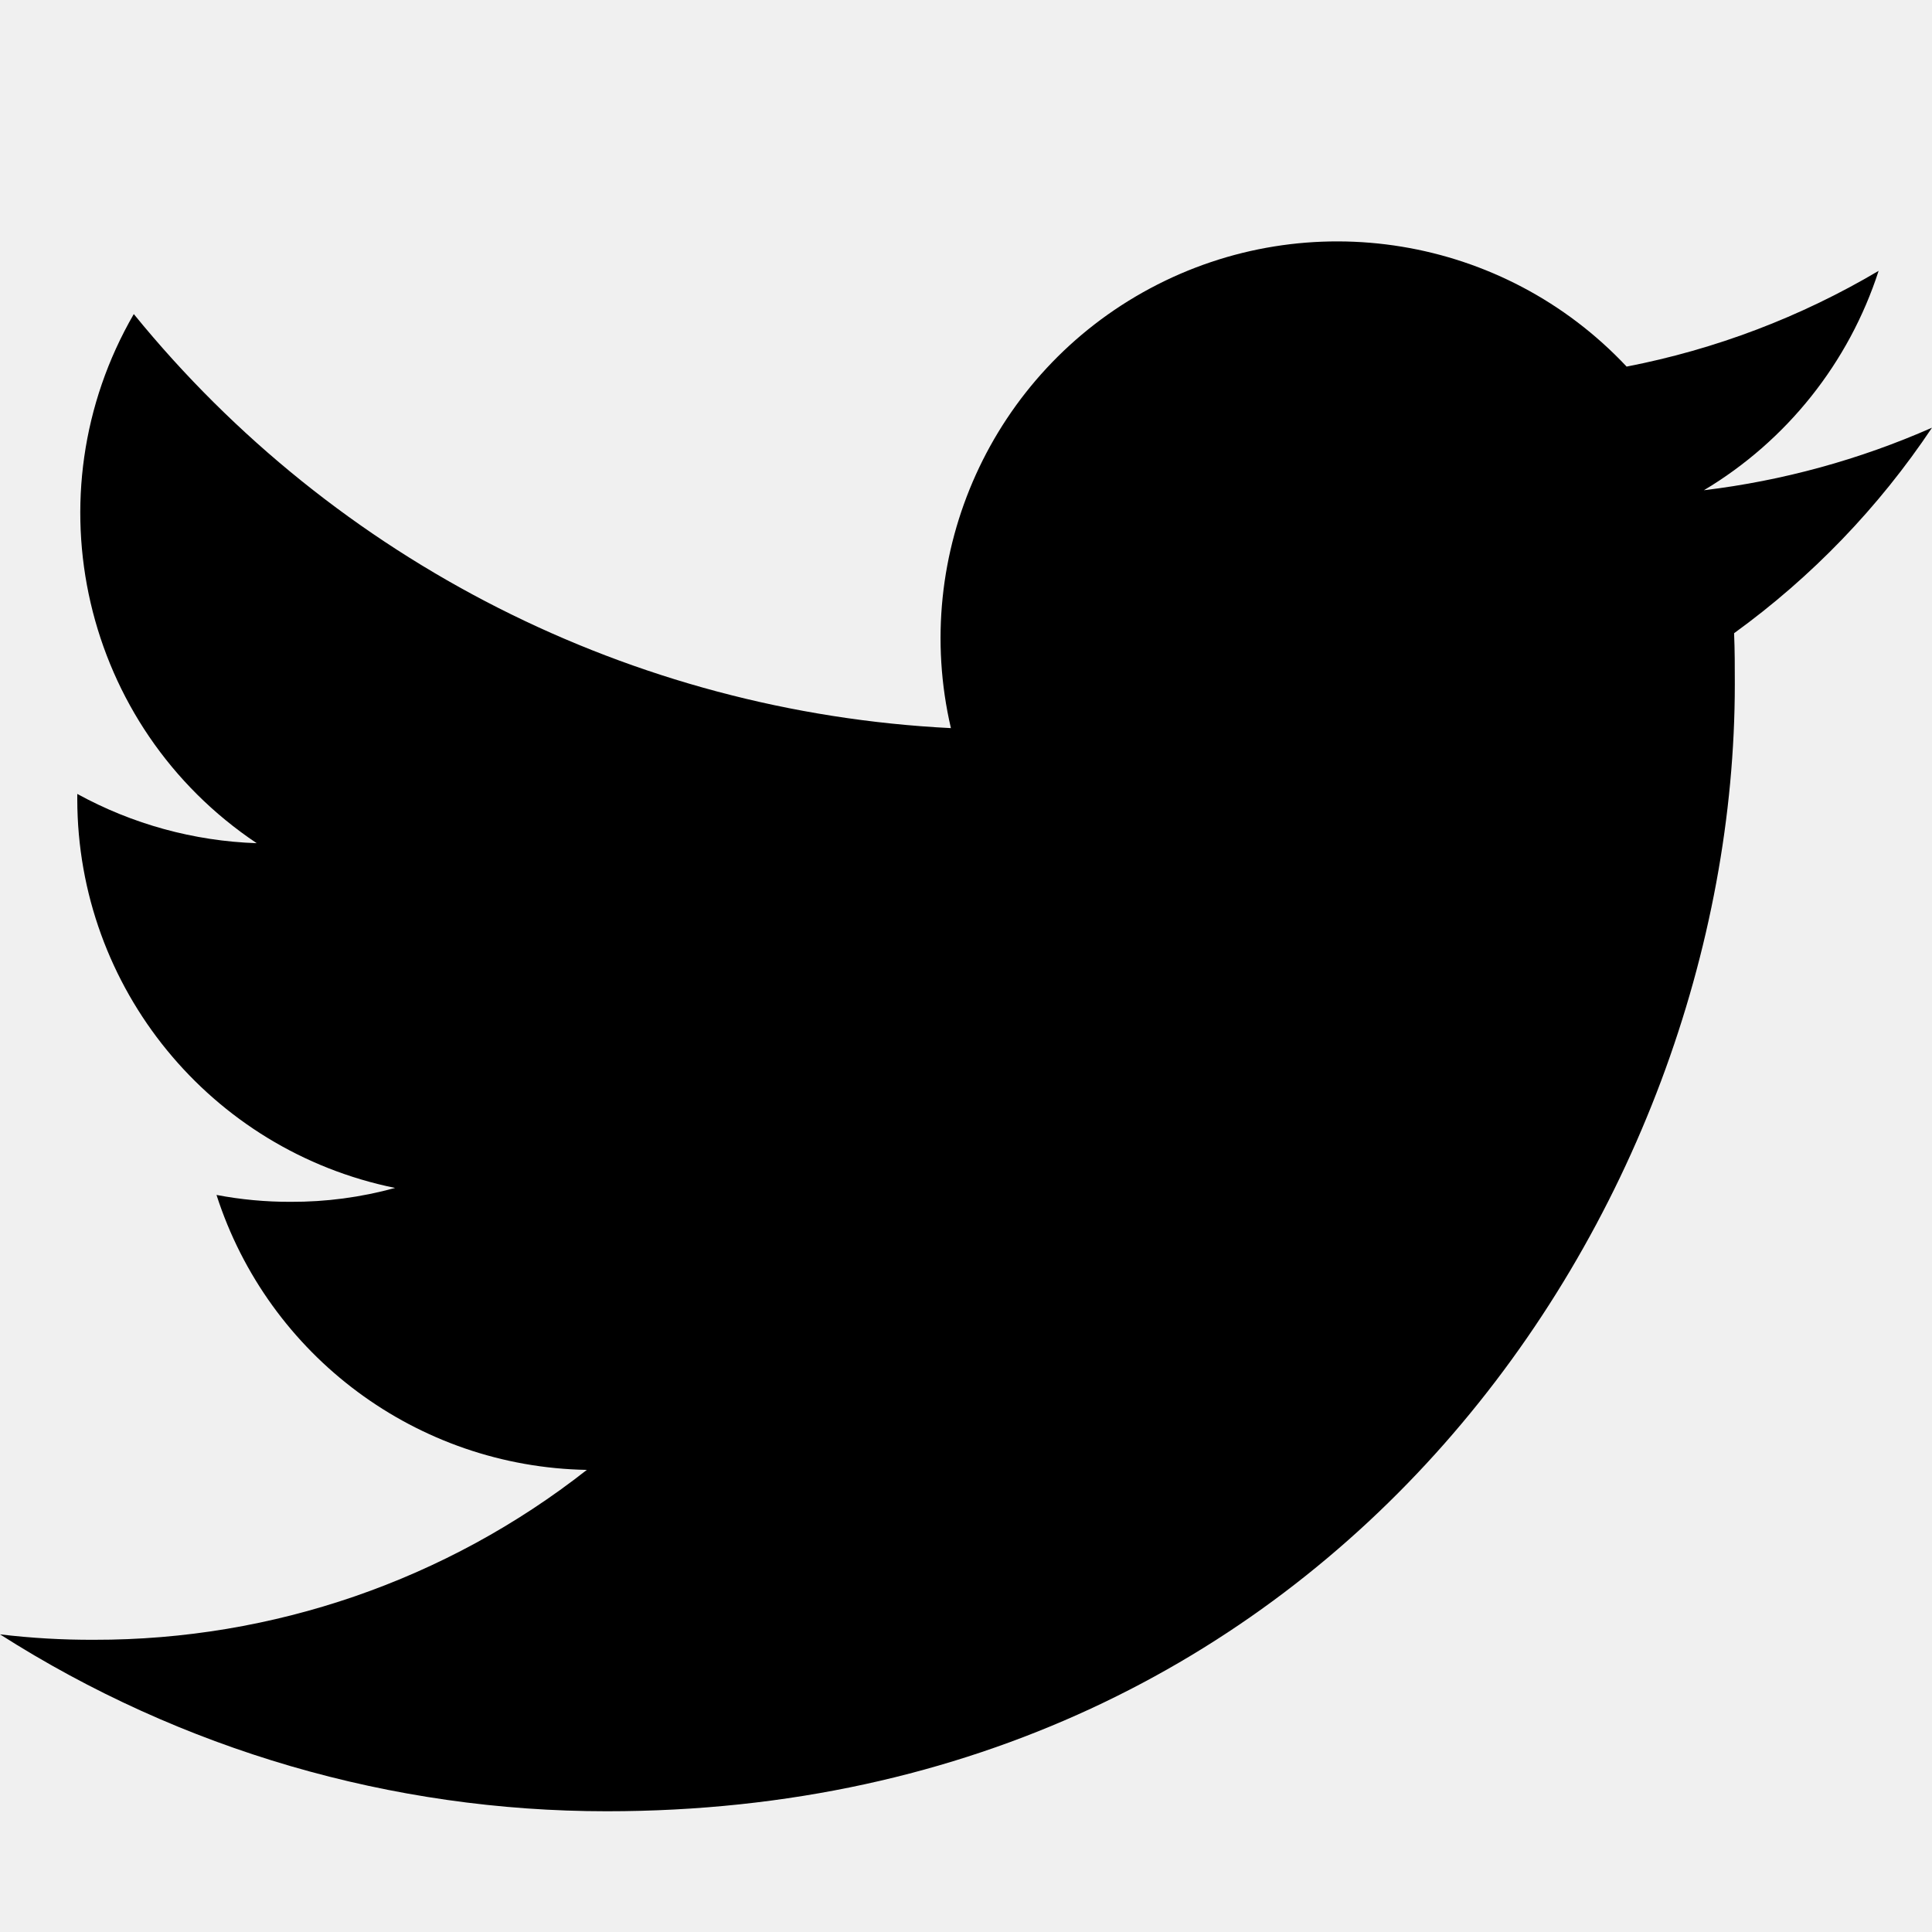
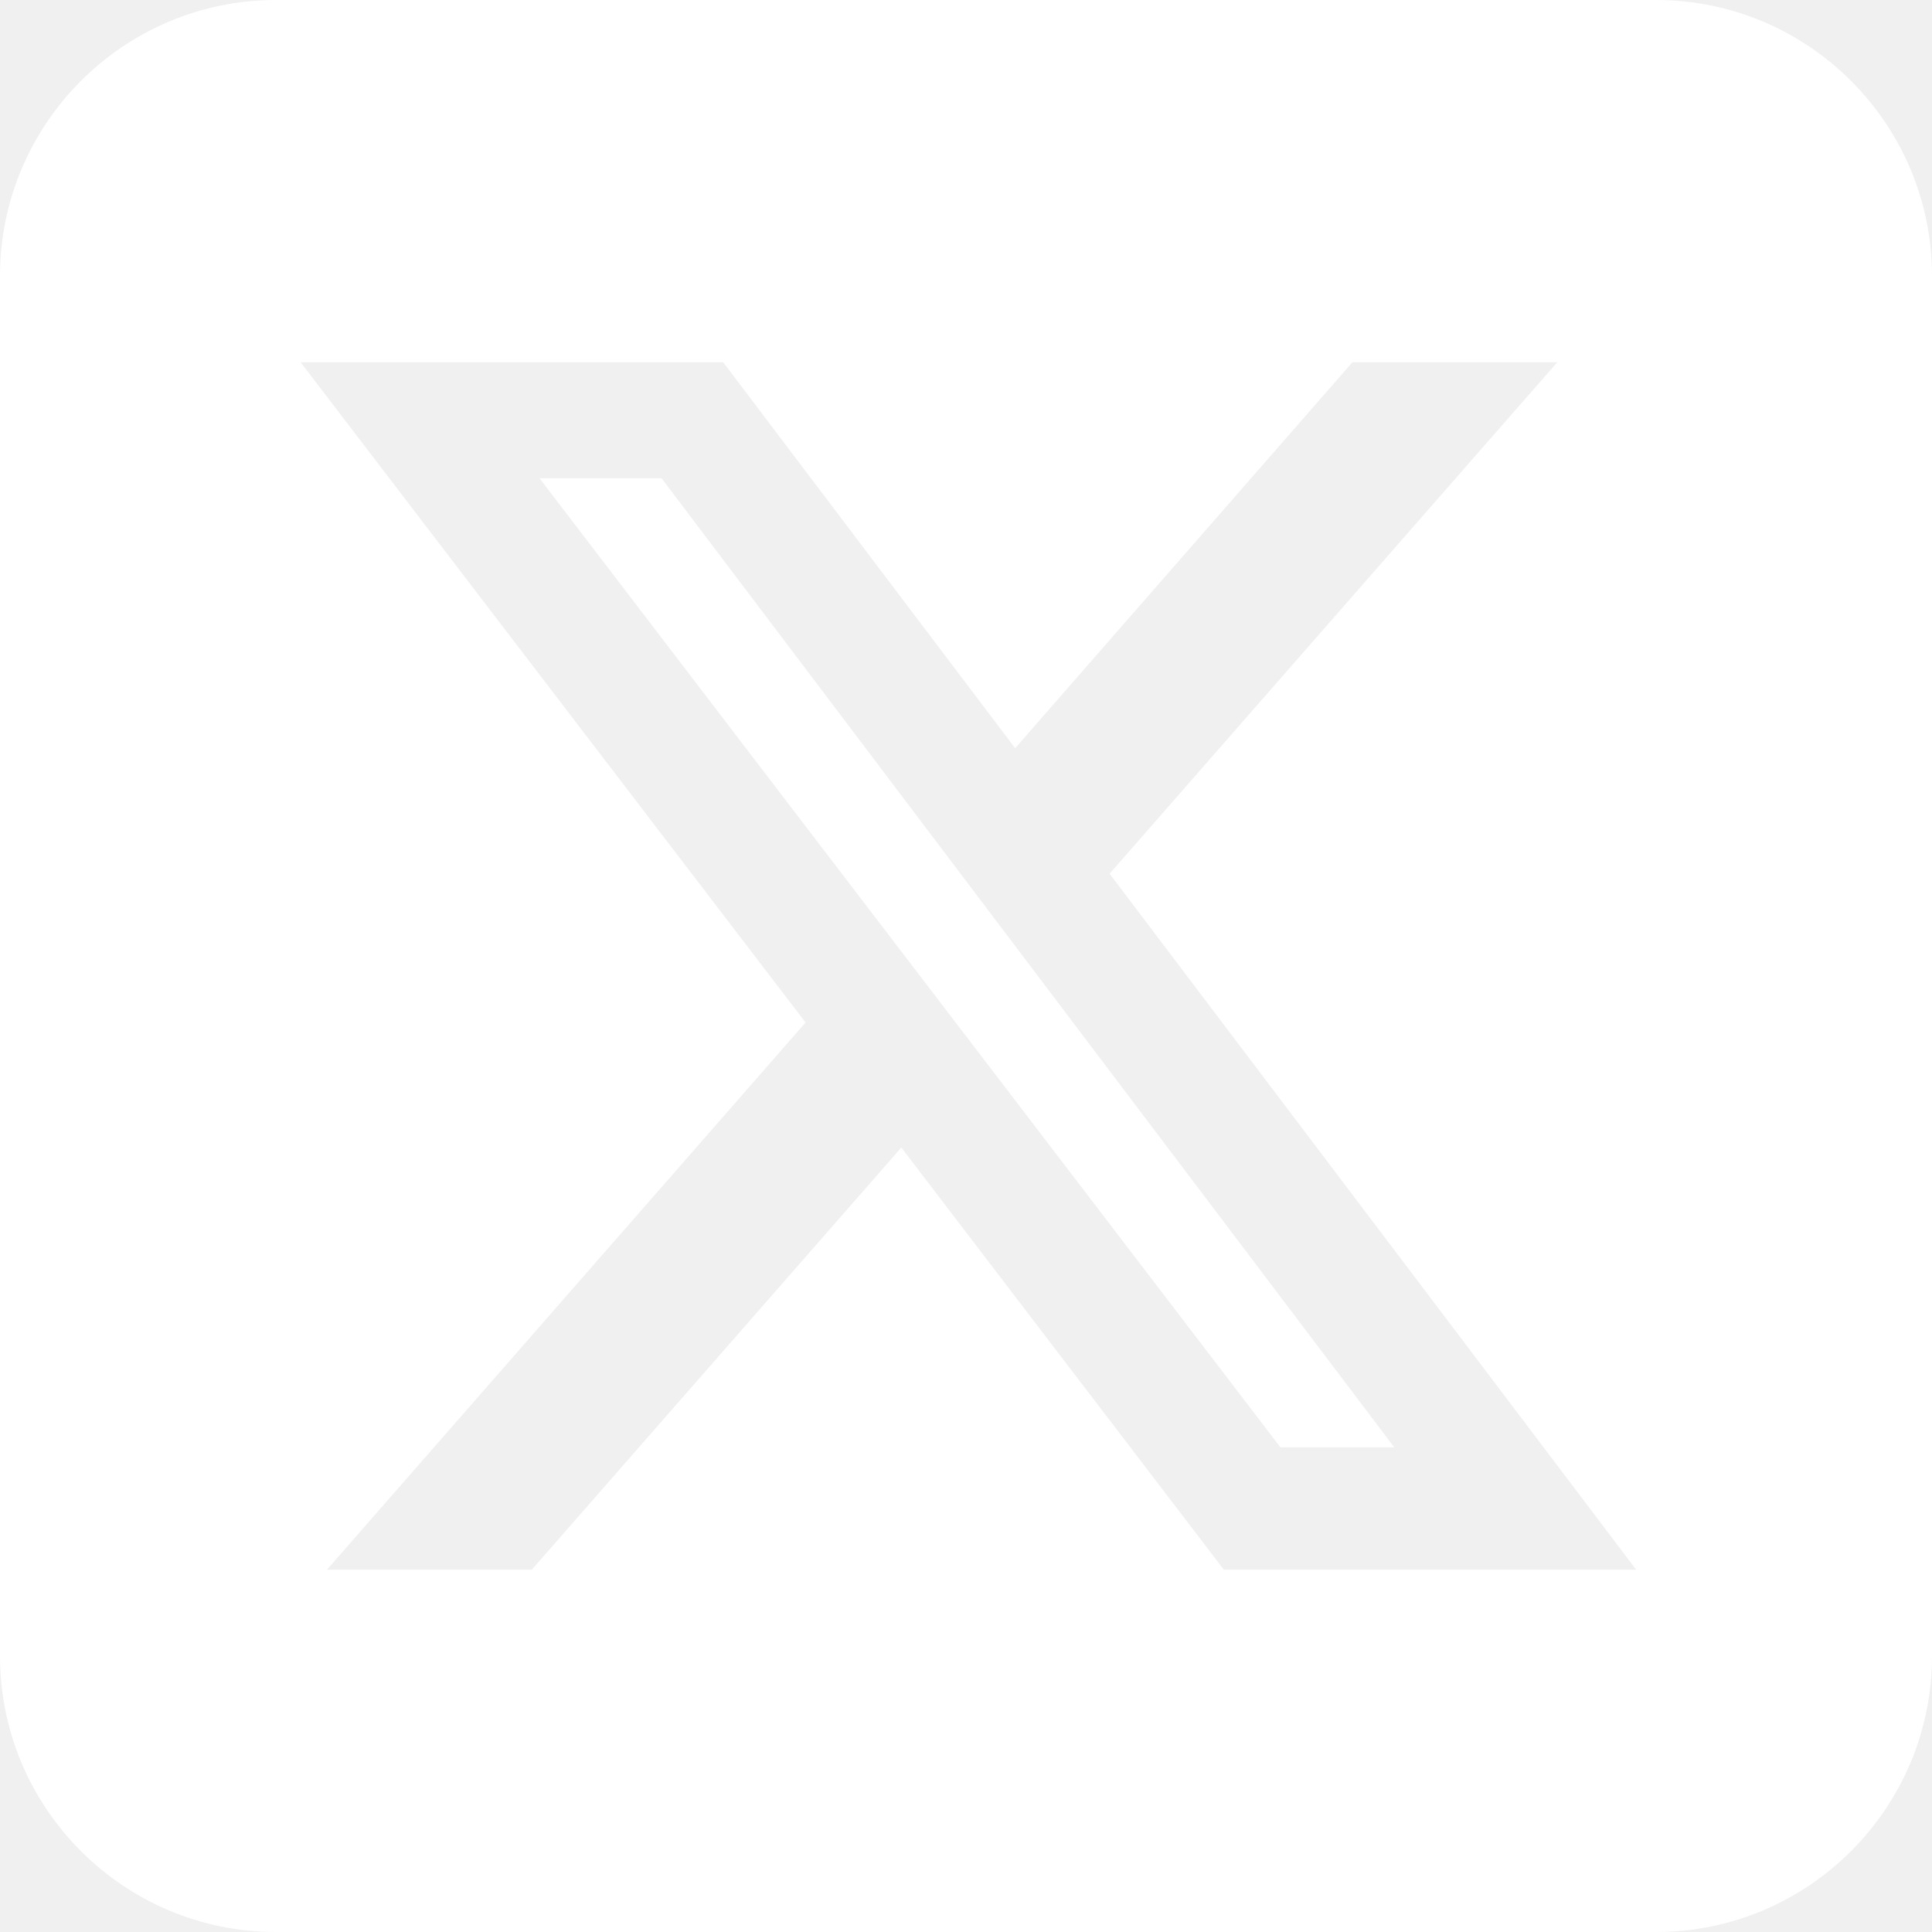
- <svg xmlns="http://www.w3.org/2000/svg" width="16" height="16" fill="currentColor" class="bi bi-twitter" viewBox="0 0 16 16">
-   <path d="M5.026 15c6.038 0 9.341-5.003 9.341-9.334 0-.14 0-.282-.006-.422A6.685 6.685 0 0 0 16 3.542a6.658 6.658 0 0 1-1.889.518 3.301 3.301 0 0 0 1.447-1.817 6.533 6.533 0 0 1-2.087.793A3.286 3.286 0 0 0 7.875 6.03a9.325 9.325 0 0 1-6.767-3.429 3.289 3.289 0 0 0 1.018 4.382A3.323 3.323 0 0 1 .64 6.575v.045a3.288 3.288 0 0 0 2.632 3.218 3.203 3.203 0 0 1-.865.115 3.23 3.23 0 0 1-.614-.057 3.283 3.283 0 0 0 3.067 2.277A6.588 6.588 0 0 1 .78 13.58a6.32 6.32 0 0 1-.78-.045A9.344 9.344 0 0 0 5.026 15z" />
+ <svg xmlns="http://www.w3.org/2000/svg" width="65" height="65" viewBox="0 0 65 65" fill="none">
+   <path d="M9.286 0C4.164 0 0 4.164 0 9.286V55.714C0 60.836 4.164 65 9.286 65H55.714C60.836 65 65 60.836 65 55.714V9.286C65 4.164 60.836 0 55.714 0H9.286ZM52.392 12.188L37.331 29.395L55.047 52.812H41.176L30.324 38.608L17.89 52.812H10.998L27.103 34.401L10.113 12.188H24.331L34.154 25.173L45.5 12.188H52.392ZM46.907 48.692L22.257 16.09H18.151L43.077 48.692H46.893H46.907Z" fill="white" />
</svg>
